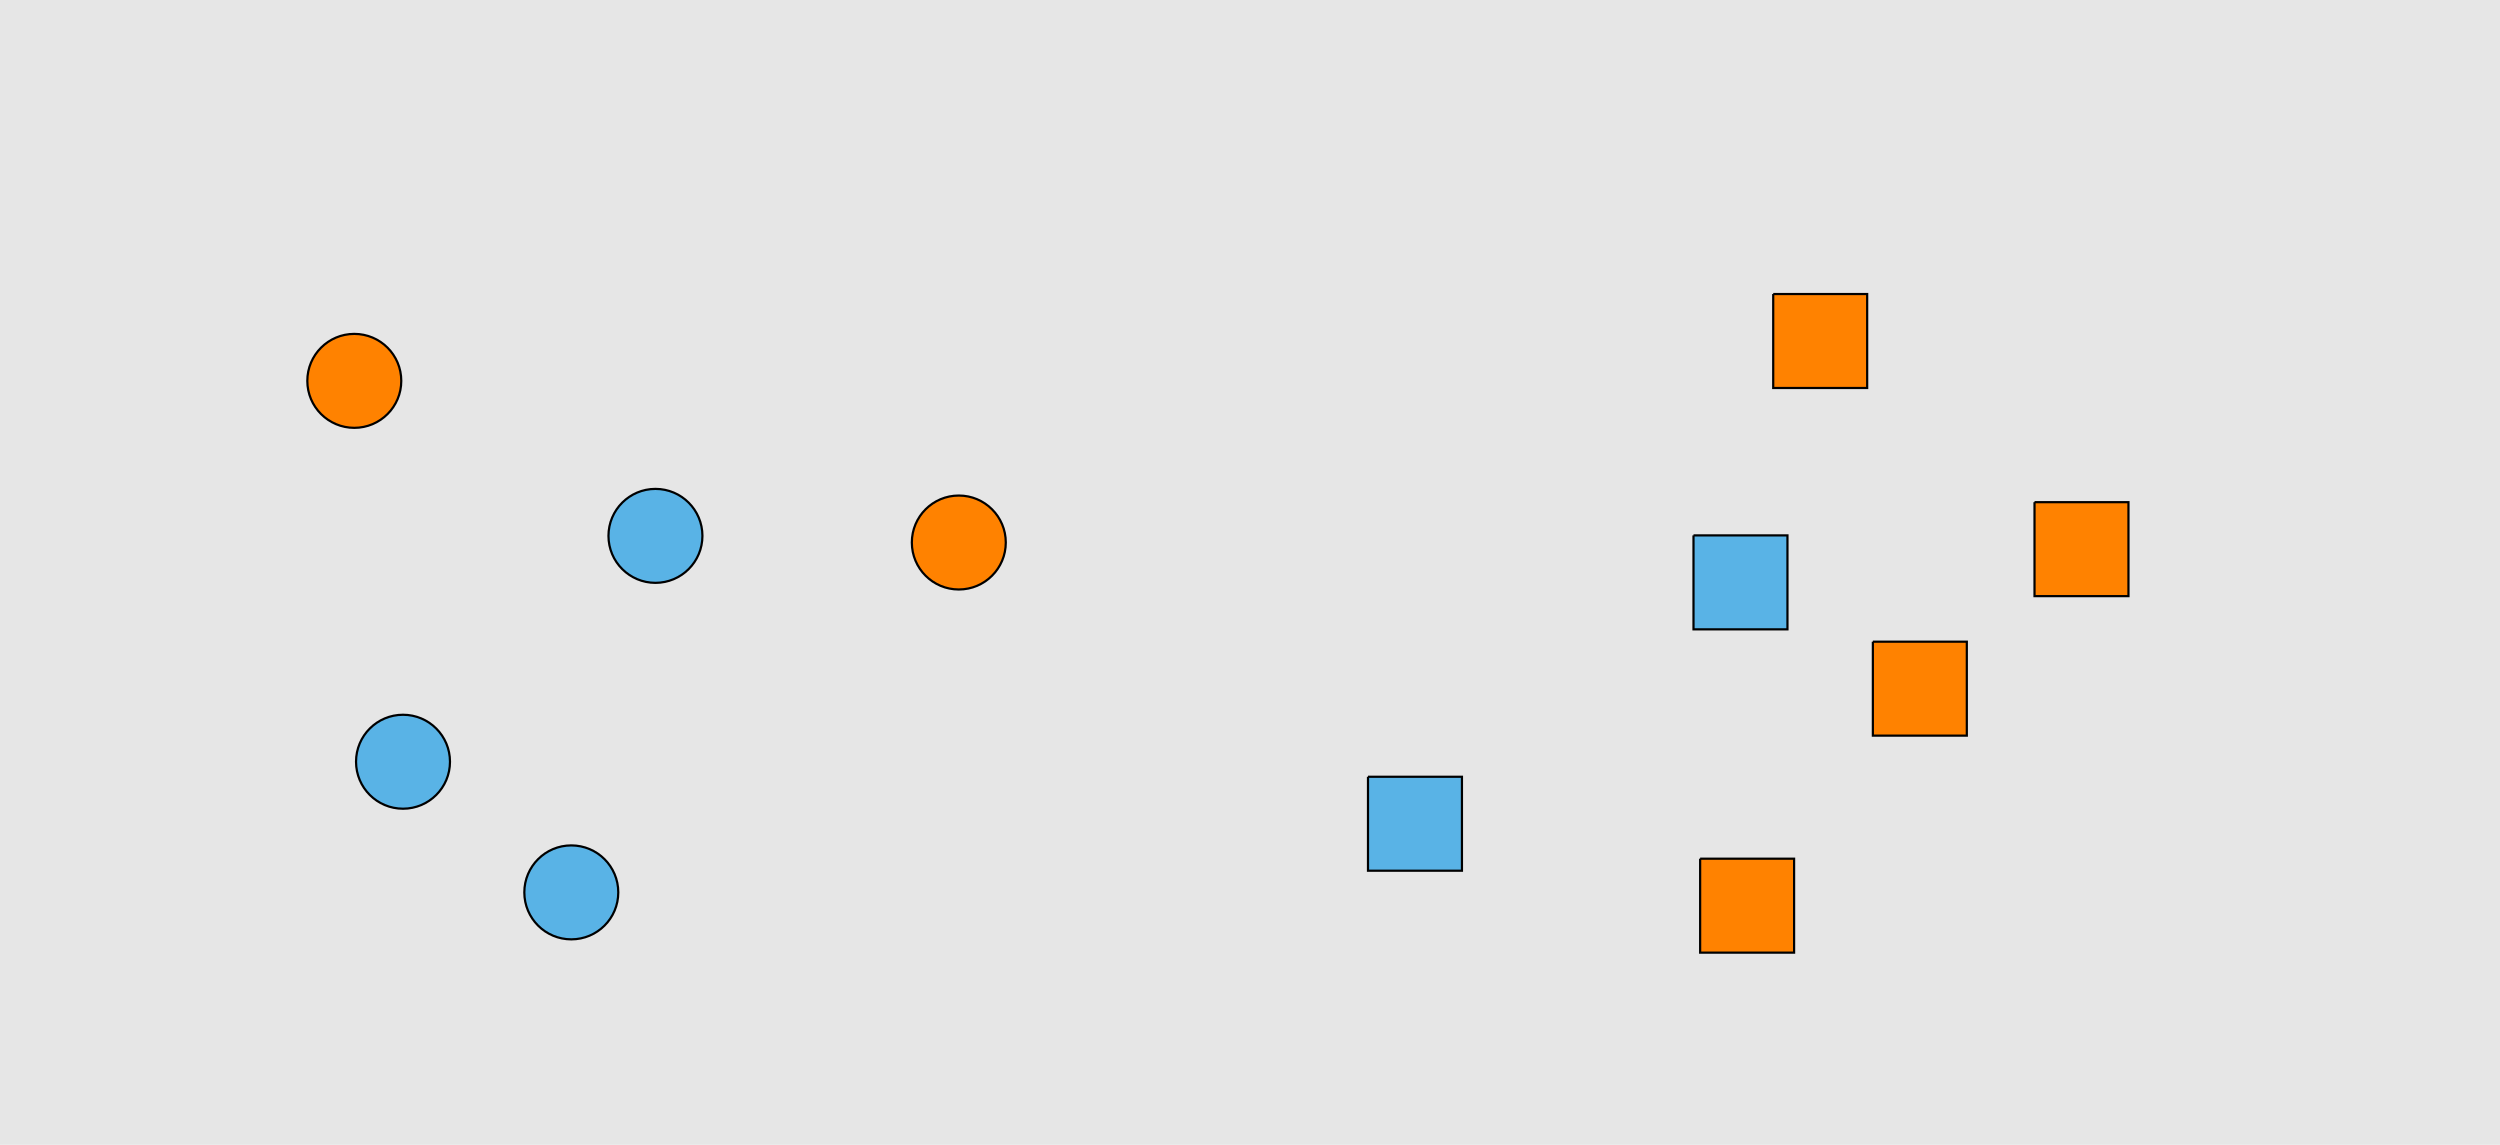
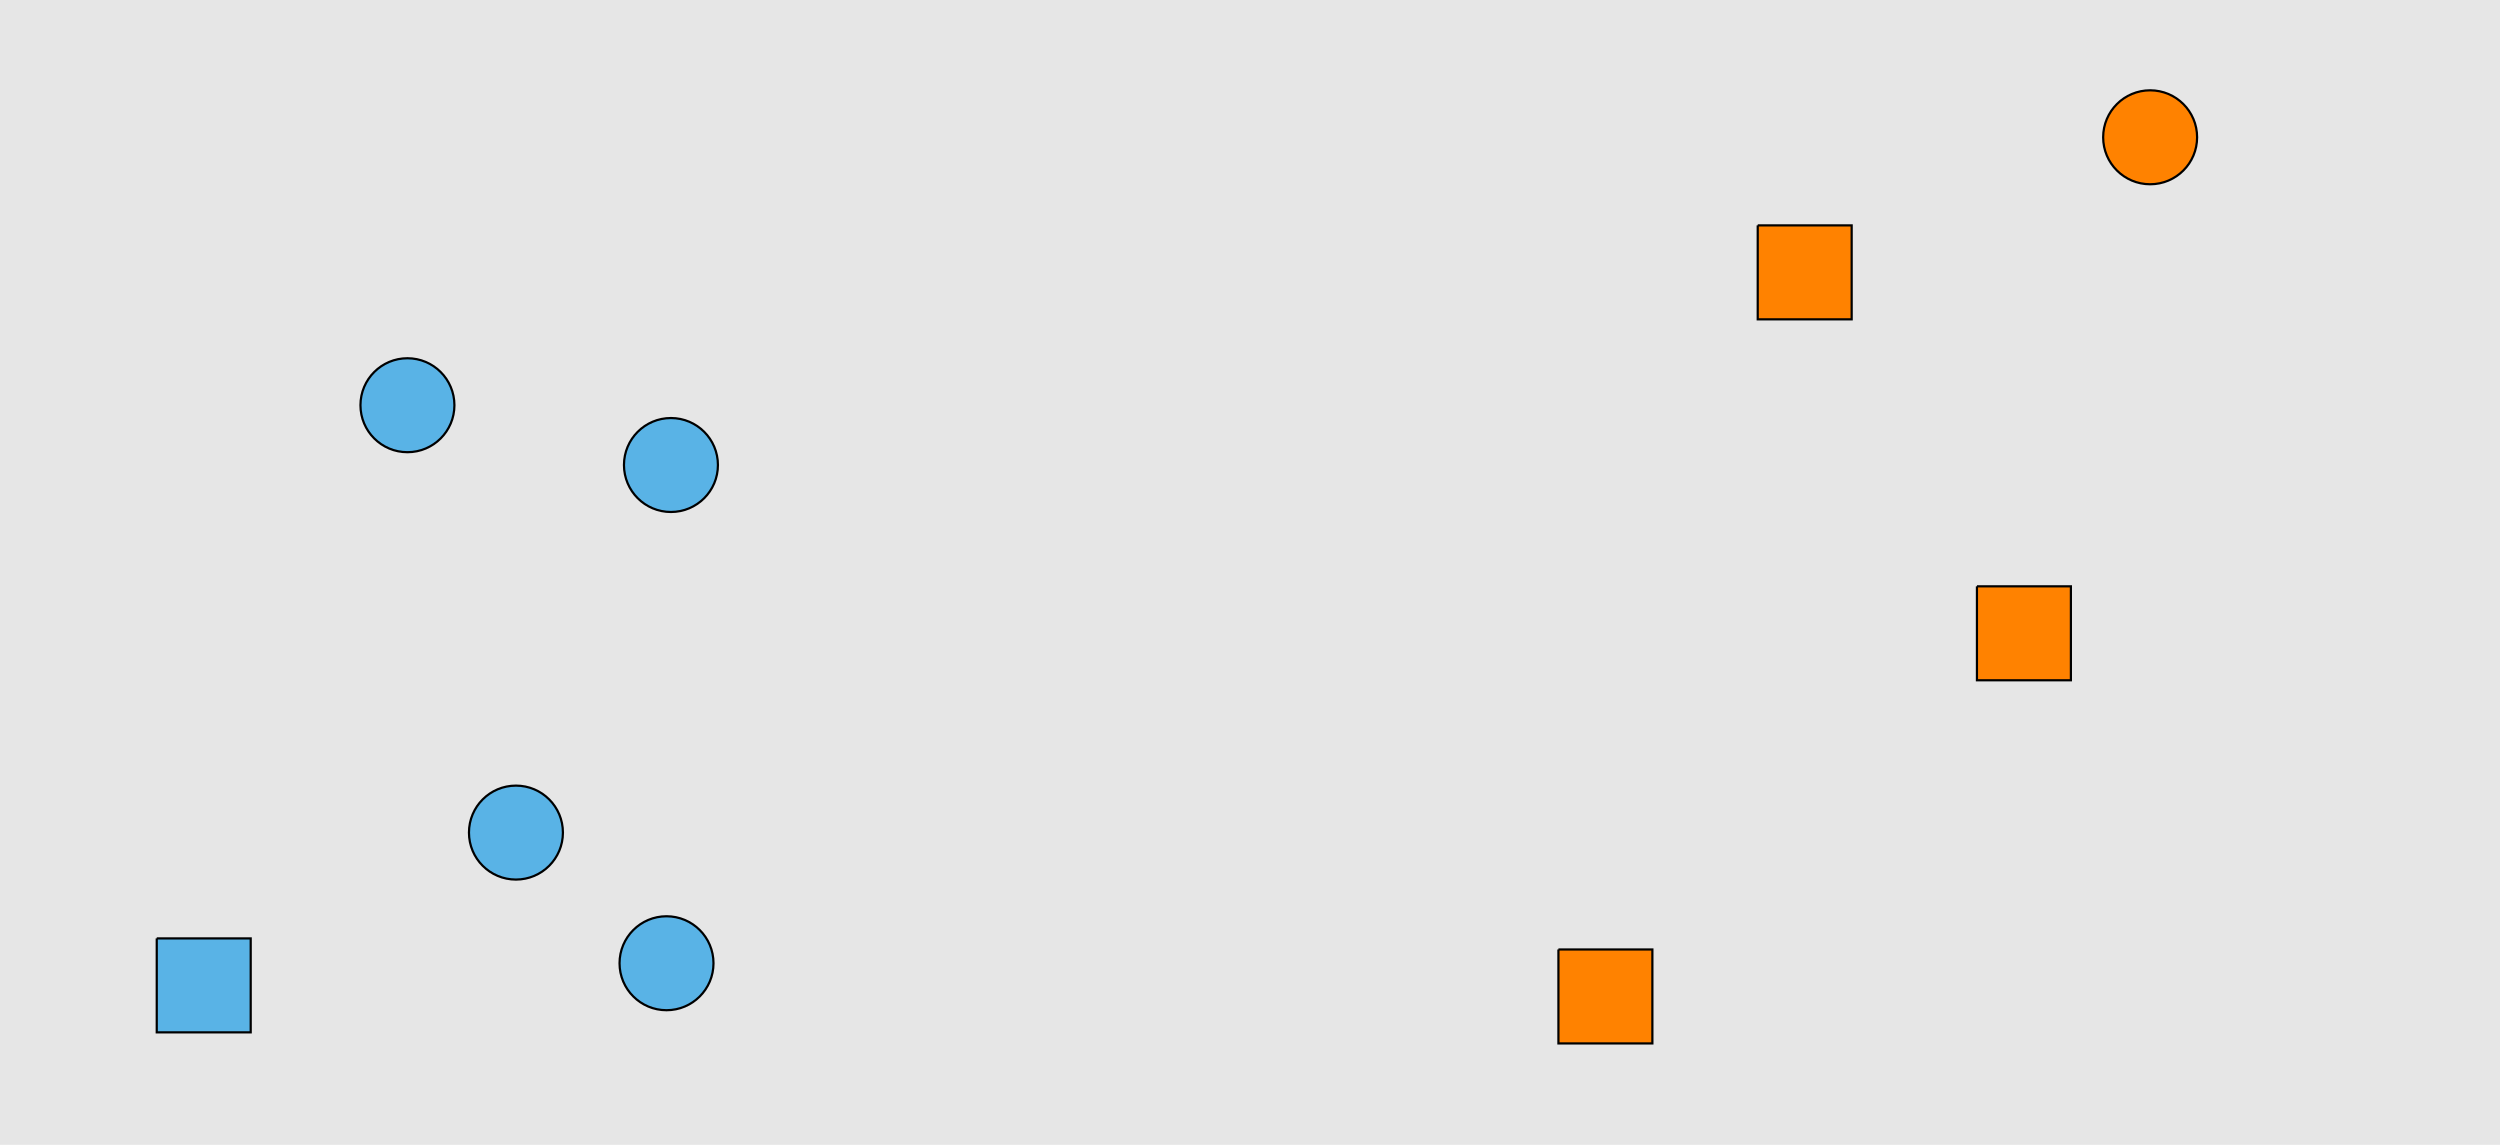
<svg xmlns="http://www.w3.org/2000/svg" width="1129pt" height="517pt" viewBox="0 0 1129 517" version="1.1">
-   <g id="surface21">
+   <g id="surface561">
    <rect x="0" y="0" width="1129" height="517" style="fill:rgb(90%,90%,90%);fill-opacity:1;stroke:none;" />
-     <path style="fill-rule:nonzero;fill:rgb(35%,70%,90%);fill-opacity:1;stroke-width:1;stroke-linecap:butt;stroke-linejoin:miter;stroke:rgb(0%,0%,0%);stroke-opacity:1;stroke-miterlimit:10;" d="M 203.215 344 C 203.215 355.715 193.715 365.215 182 365.215 C 170.285 365.215 160.785 355.715 160.785 344 C 160.785 332.285 170.285 322.785 182 322.785 C 193.715 322.785 203.215 332.285 203.215 344 " />
-     <path style="fill-rule:nonzero;fill:rgb(100%,51%,0%);fill-opacity:1;stroke-width:1;stroke-linecap:butt;stroke-linejoin:miter;stroke:rgb(0%,0%,0%);stroke-opacity:1;stroke-miterlimit:10;" d="M 181.215 172 C 181.215 183.715 171.715 193.215 160 193.215 C 148.285 193.215 138.785 183.715 138.785 172 C 138.785 160.285 148.285 150.785 160 150.785 C 171.715 150.785 181.215 160.285 181.215 172 " />
-     <path style="fill-rule:nonzero;fill:rgb(35%,70%,90%);fill-opacity:1;stroke-width:1;stroke-linecap:butt;stroke-linejoin:miter;stroke:rgb(0%,0%,0%);stroke-opacity:1;stroke-miterlimit:10;" d="M 279.215 403 C 279.215 414.715 269.715 424.215 258 424.215 C 246.285 424.215 236.785 414.715 236.785 403 C 236.785 391.285 246.285 381.785 258 381.785 C 269.715 381.785 279.215 391.285 279.215 403 " />
-     <path style="fill-rule:nonzero;fill:rgb(100%,51%,0%);fill-opacity:1;stroke-width:1;stroke-linecap:butt;stroke-linejoin:miter;stroke:rgb(0%,0%,0%);stroke-opacity:1;stroke-miterlimit:10;" d="M 454.215 245 C 454.215 256.715 444.715 266.215 433 266.215 C 421.285 266.215 411.785 256.715 411.785 245 C 411.785 233.285 421.285 223.785 433 223.785 C 444.715 223.785 454.215 233.285 454.215 245 " />
-     <path style="fill-rule:nonzero;fill:rgb(35%,70%,90%);fill-opacity:1;stroke-width:1;stroke-linecap:butt;stroke-linejoin:miter;stroke:rgb(0%,0%,0%);stroke-opacity:1;stroke-miterlimit:10;" d="M 317.215 242 C 317.215 253.715 307.715 263.215 296 263.215 C 284.285 263.215 274.785 253.715 274.785 242 C 274.785 230.285 284.285 220.785 296 220.785 C 307.715 220.785 317.215 230.285 317.215 242 " />
-     <path style="fill-rule:nonzero;fill:rgb(100%,51%,0%);fill-opacity:1;stroke-width:1;stroke-linecap:butt;stroke-linejoin:miter;stroke:rgb(0%,0%,0%);stroke-opacity:1;stroke-miterlimit:10;" d="M 918.785 226.785 L 918.785 269.215 L 961.215 269.215 L 961.215 226.785 L 918.785 226.785 " />
-     <path style="fill-rule:nonzero;fill:rgb(35%,70%,90%);fill-opacity:1;stroke-width:1;stroke-linecap:butt;stroke-linejoin:miter;stroke:rgb(0%,0%,0%);stroke-opacity:1;stroke-miterlimit:10;" d="M 617.785 350.785 L 617.785 393.215 L 660.215 393.215 L 660.215 350.785 L 617.785 350.785 " />
-     <path style="fill-rule:nonzero;fill:rgb(100%,51%,0%);fill-opacity:1;stroke-width:1;stroke-linecap:butt;stroke-linejoin:miter;stroke:rgb(0%,0%,0%);stroke-opacity:1;stroke-miterlimit:10;" d="M 800.785 132.785 L 800.785 175.215 L 843.215 175.215 L 843.215 132.785 L 800.785 132.785 " />
-     <path style="fill-rule:nonzero;fill:rgb(35%,70%,90%);fill-opacity:1;stroke-width:1;stroke-linecap:butt;stroke-linejoin:miter;stroke:rgb(0%,0%,0%);stroke-opacity:1;stroke-miterlimit:10;" d="M 764.785 241.785 L 764.785 284.215 L 807.215 284.215 L 807.215 241.785 L 764.785 241.785 " />
-     <path style="fill-rule:nonzero;fill:rgb(100%,51%,0%);fill-opacity:1;stroke-width:1;stroke-linecap:butt;stroke-linejoin:miter;stroke:rgb(0%,0%,0%);stroke-opacity:1;stroke-miterlimit:10;" d="M 767.785 387.785 L 767.785 430.215 L 810.215 430.215 L 810.215 387.785 L 767.785 387.785 " />
-     <path style="fill-rule:nonzero;fill:rgb(100%,51%,0%);fill-opacity:1;stroke-width:1;stroke-linecap:butt;stroke-linejoin:miter;stroke:rgb(0%,0%,0%);stroke-opacity:1;stroke-miterlimit:10;" d="M 845.785 289.785 L 845.785 332.215 L 888.215 332.215 L 888.215 289.785 L 845.785 289.785 " />
+     <path style="fill-rule:nonzero;fill:rgb(35%,70%,90%);fill-opacity:1;stroke-width:1;stroke-linecap:butt;stroke-linejoin:miter;stroke:rgb(0%,0%,0%);stroke-opacity:1;stroke-miterlimit:10;" d="M 324.215 210 C 324.215 221.715 314.715 231.215 303 231.215 C 291.285 231.215 281.785 221.715 281.785 210 C 281.785 198.285 291.285 188.785 303 188.785 C 314.715 188.785 324.215 198.285 324.215 210 " />
+     <path style="fill-rule:nonzero;fill:rgb(35%,70%,90%);fill-opacity:1;stroke-width:1;stroke-linecap:butt;stroke-linejoin:miter;stroke:rgb(0%,0%,0%);stroke-opacity:1;stroke-miterlimit:10;" d="M 254.215 376 C 254.215 387.715 244.715 397.215 233 397.215 C 221.285 397.215 211.785 387.715 211.785 376 C 211.785 364.285 221.285 354.785 233 354.785 C 244.715 354.785 254.215 364.285 254.215 376 " />
+     <path style="fill-rule:nonzero;fill:rgb(35%,70%,90%);fill-opacity:1;stroke-width:1;stroke-linecap:butt;stroke-linejoin:miter;stroke:rgb(0%,0%,0%);stroke-opacity:1;stroke-miterlimit:10;" d="M 70.785 423.785 L 70.785 466.215 L 113.215 466.215 L 113.215 423.785 L 70.785 423.785 " />
+     <path style="fill-rule:nonzero;fill:rgb(35%,70%,90%);fill-opacity:1;stroke-width:1;stroke-linecap:butt;stroke-linejoin:miter;stroke:rgb(0%,0%,0%);stroke-opacity:1;stroke-miterlimit:10;" d="M 205.215 183 C 205.215 194.715 195.715 204.215 184 204.215 C 172.285 204.215 162.785 194.715 162.785 183 C 162.785 171.285 172.285 161.785 184 161.785 C 195.715 161.785 205.215 171.285 205.215 183 " />
+     <path style="fill-rule:nonzero;fill:rgb(35%,70%,90%);fill-opacity:1;stroke-width:1;stroke-linecap:butt;stroke-linejoin:miter;stroke:rgb(0%,0%,0%);stroke-opacity:1;stroke-miterlimit:10;" d="M 322.215 435 C 322.215 446.715 312.715 456.215 301 456.215 C 289.285 456.215 279.785 446.715 279.785 435 C 279.785 423.285 289.285 413.785 301 413.785 C 312.715 413.785 322.215 423.285 322.215 435 " />
+     <path style="fill-rule:nonzero;fill:rgb(100%,51%,0%);fill-opacity:1;stroke-width:1;stroke-linecap:butt;stroke-linejoin:miter;stroke:rgb(0%,0%,0%);stroke-opacity:1;stroke-miterlimit:10;" d="M 793.785 101.785 L 793.785 144.215 L 836.215 144.215 L 836.215 101.785 L 793.785 101.785 " />
+     <path style="fill-rule:nonzero;fill:rgb(100%,51%,0%);fill-opacity:1;stroke-width:1;stroke-linecap:butt;stroke-linejoin:miter;stroke:rgb(0%,0%,0%);stroke-opacity:1;stroke-miterlimit:10;" d="M 703.785 428.785 L 703.785 471.215 L 746.215 471.215 L 746.215 428.785 L 703.785 428.785 " />
+     <path style="fill-rule:nonzero;fill:rgb(100%,51%,0%);fill-opacity:1;stroke-width:1;stroke-linecap:butt;stroke-linejoin:miter;stroke:rgb(0%,0%,0%);stroke-opacity:1;stroke-miterlimit:10;" d="M 992.215 62 C 992.215 73.715 982.715 83.215 971 83.215 C 959.285 83.215 949.785 73.715 949.785 62 C 949.785 50.285 959.285 40.785 971 40.785 C 982.715 40.785 992.215 50.285 992.215 62 " />
+     <path style="fill-rule:nonzero;fill:rgb(100%,51%,0%);fill-opacity:1;stroke-width:1;stroke-linecap:butt;stroke-linejoin:miter;stroke:rgb(0%,0%,0%);stroke-opacity:1;stroke-miterlimit:10;" d="M 892.785 264.785 L 892.785 307.215 L 935.215 307.215 L 935.215 264.785 L 892.785 264.785 " />
  </g>
</svg>
